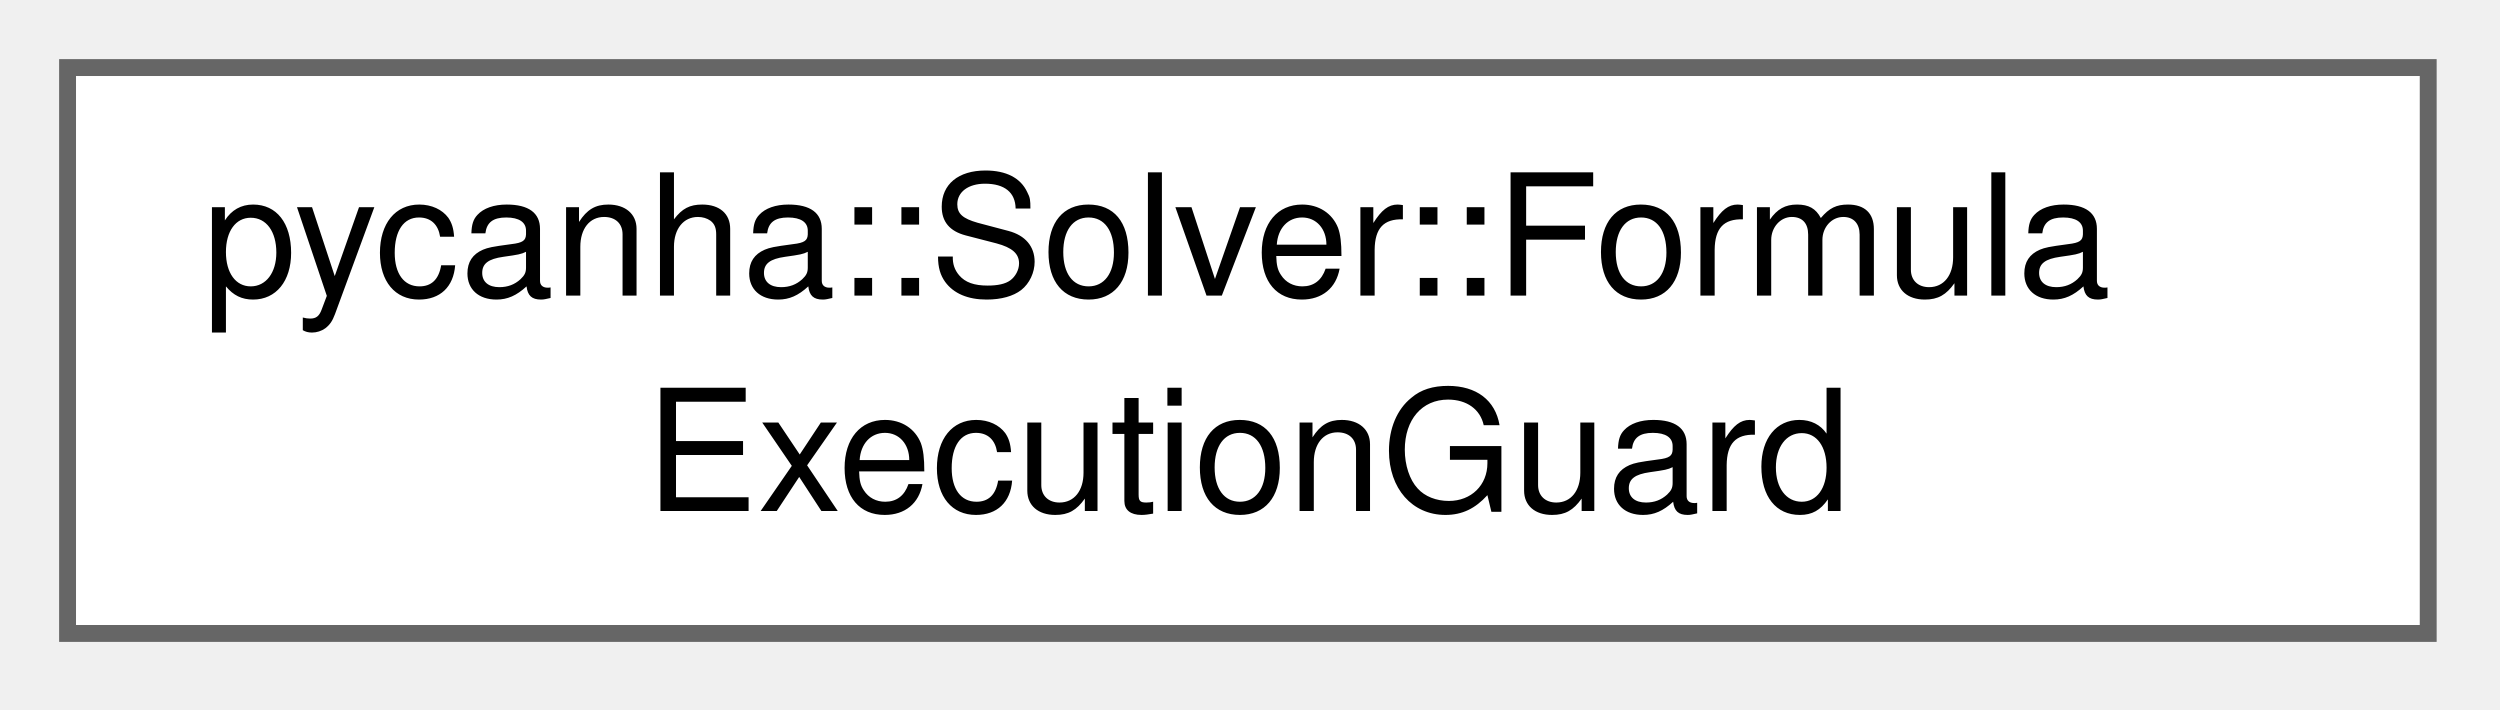
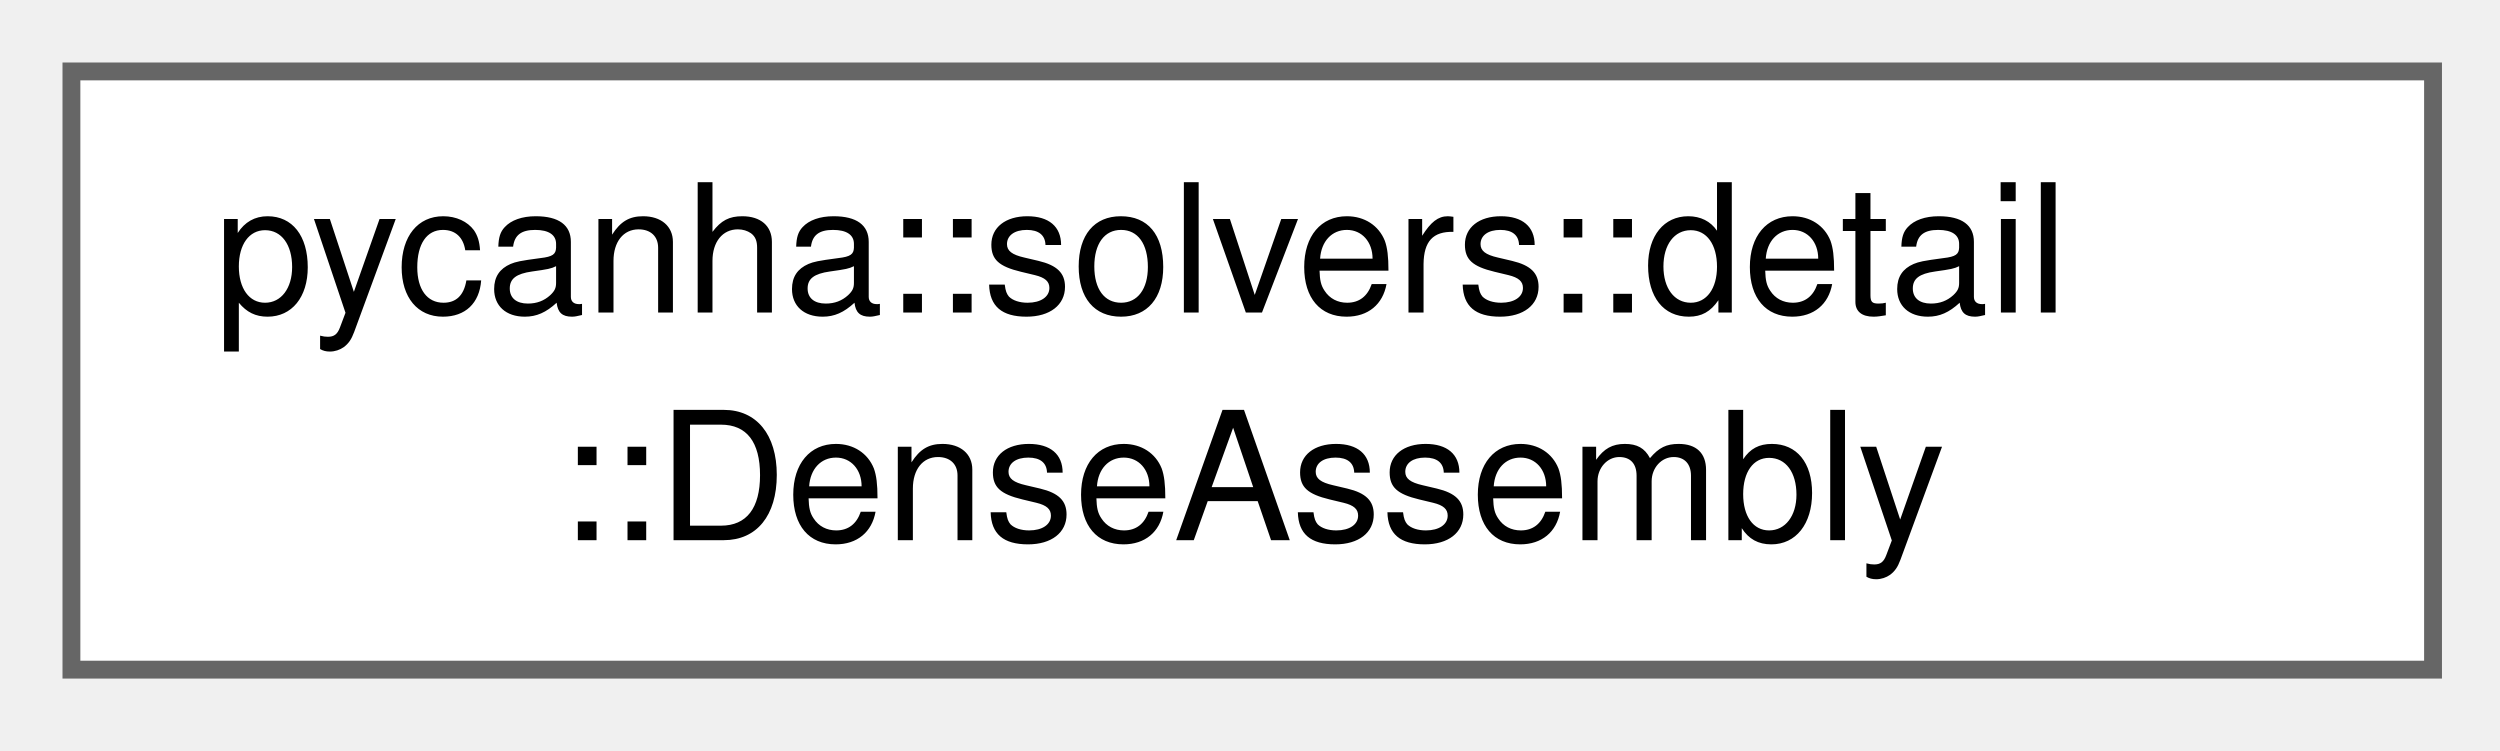
- <svg xmlns="http://www.w3.org/2000/svg" xmlns:xlink="http://www.w3.org/1999/xlink" width="148pt" height="42pt" viewBox="0.00 0.00 148.00 42.00">
+ <svg xmlns="http://www.w3.org/2000/svg" xmlns:xlink="http://www.w3.org/1999/xlink" width="140pt" height="42pt" viewBox="0.00 0.00 140.00 42.00">
  <g id="graph0" class="graph" transform="scale(1 1) rotate(0) translate(4 37.5)">
    <g id="Node000000" class="node">
      <g id="a_Node000000">
-         <a xlink:href="classpycanha_1_1Solver_1_1FormulaExecutionGuard.html" target="_top" xlink:title=" ">
-           <polygon fill="white" stroke="#666666" points="139.75,-33.5 0,-33.5 0,0 139.75,0 139.75,-33.5" />
-           <text xml:space="preserve" text-anchor="start" x="8" y="-20" font-family="Helvetica,sans-Serif" font-size="10.00">pycanha::Solver::Formula</text>
-           <text xml:space="preserve" text-anchor="middle" x="69.88" y="-7.25" font-family="Helvetica,sans-Serif" font-size="10.00">ExecutionGuard</text>
+         <a xlink:href="classpycanha_1_1solvers_1_1detail_1_1DenseAssembly.html" target="_top" xlink:title="Writes the dense matrix A + diag(D) of a network.">
+           <polygon fill="white" stroke="#666666" points="132.25,-33.5 0,-33.5 0,0 132.25,0 132.25,-33.5" />
+           <text xml:space="preserve" text-anchor="start" x="8" y="-20" font-family="Helvetica,sans-Serif" font-size="10.00">pycanha::solvers::detail</text>
+           <text xml:space="preserve" text-anchor="middle" x="66.12" y="-7.25" font-family="Helvetica,sans-Serif" font-size="10.00">::DenseAssembly</text>
        </a>
      </g>
    </g>
  </g>
</svg>
